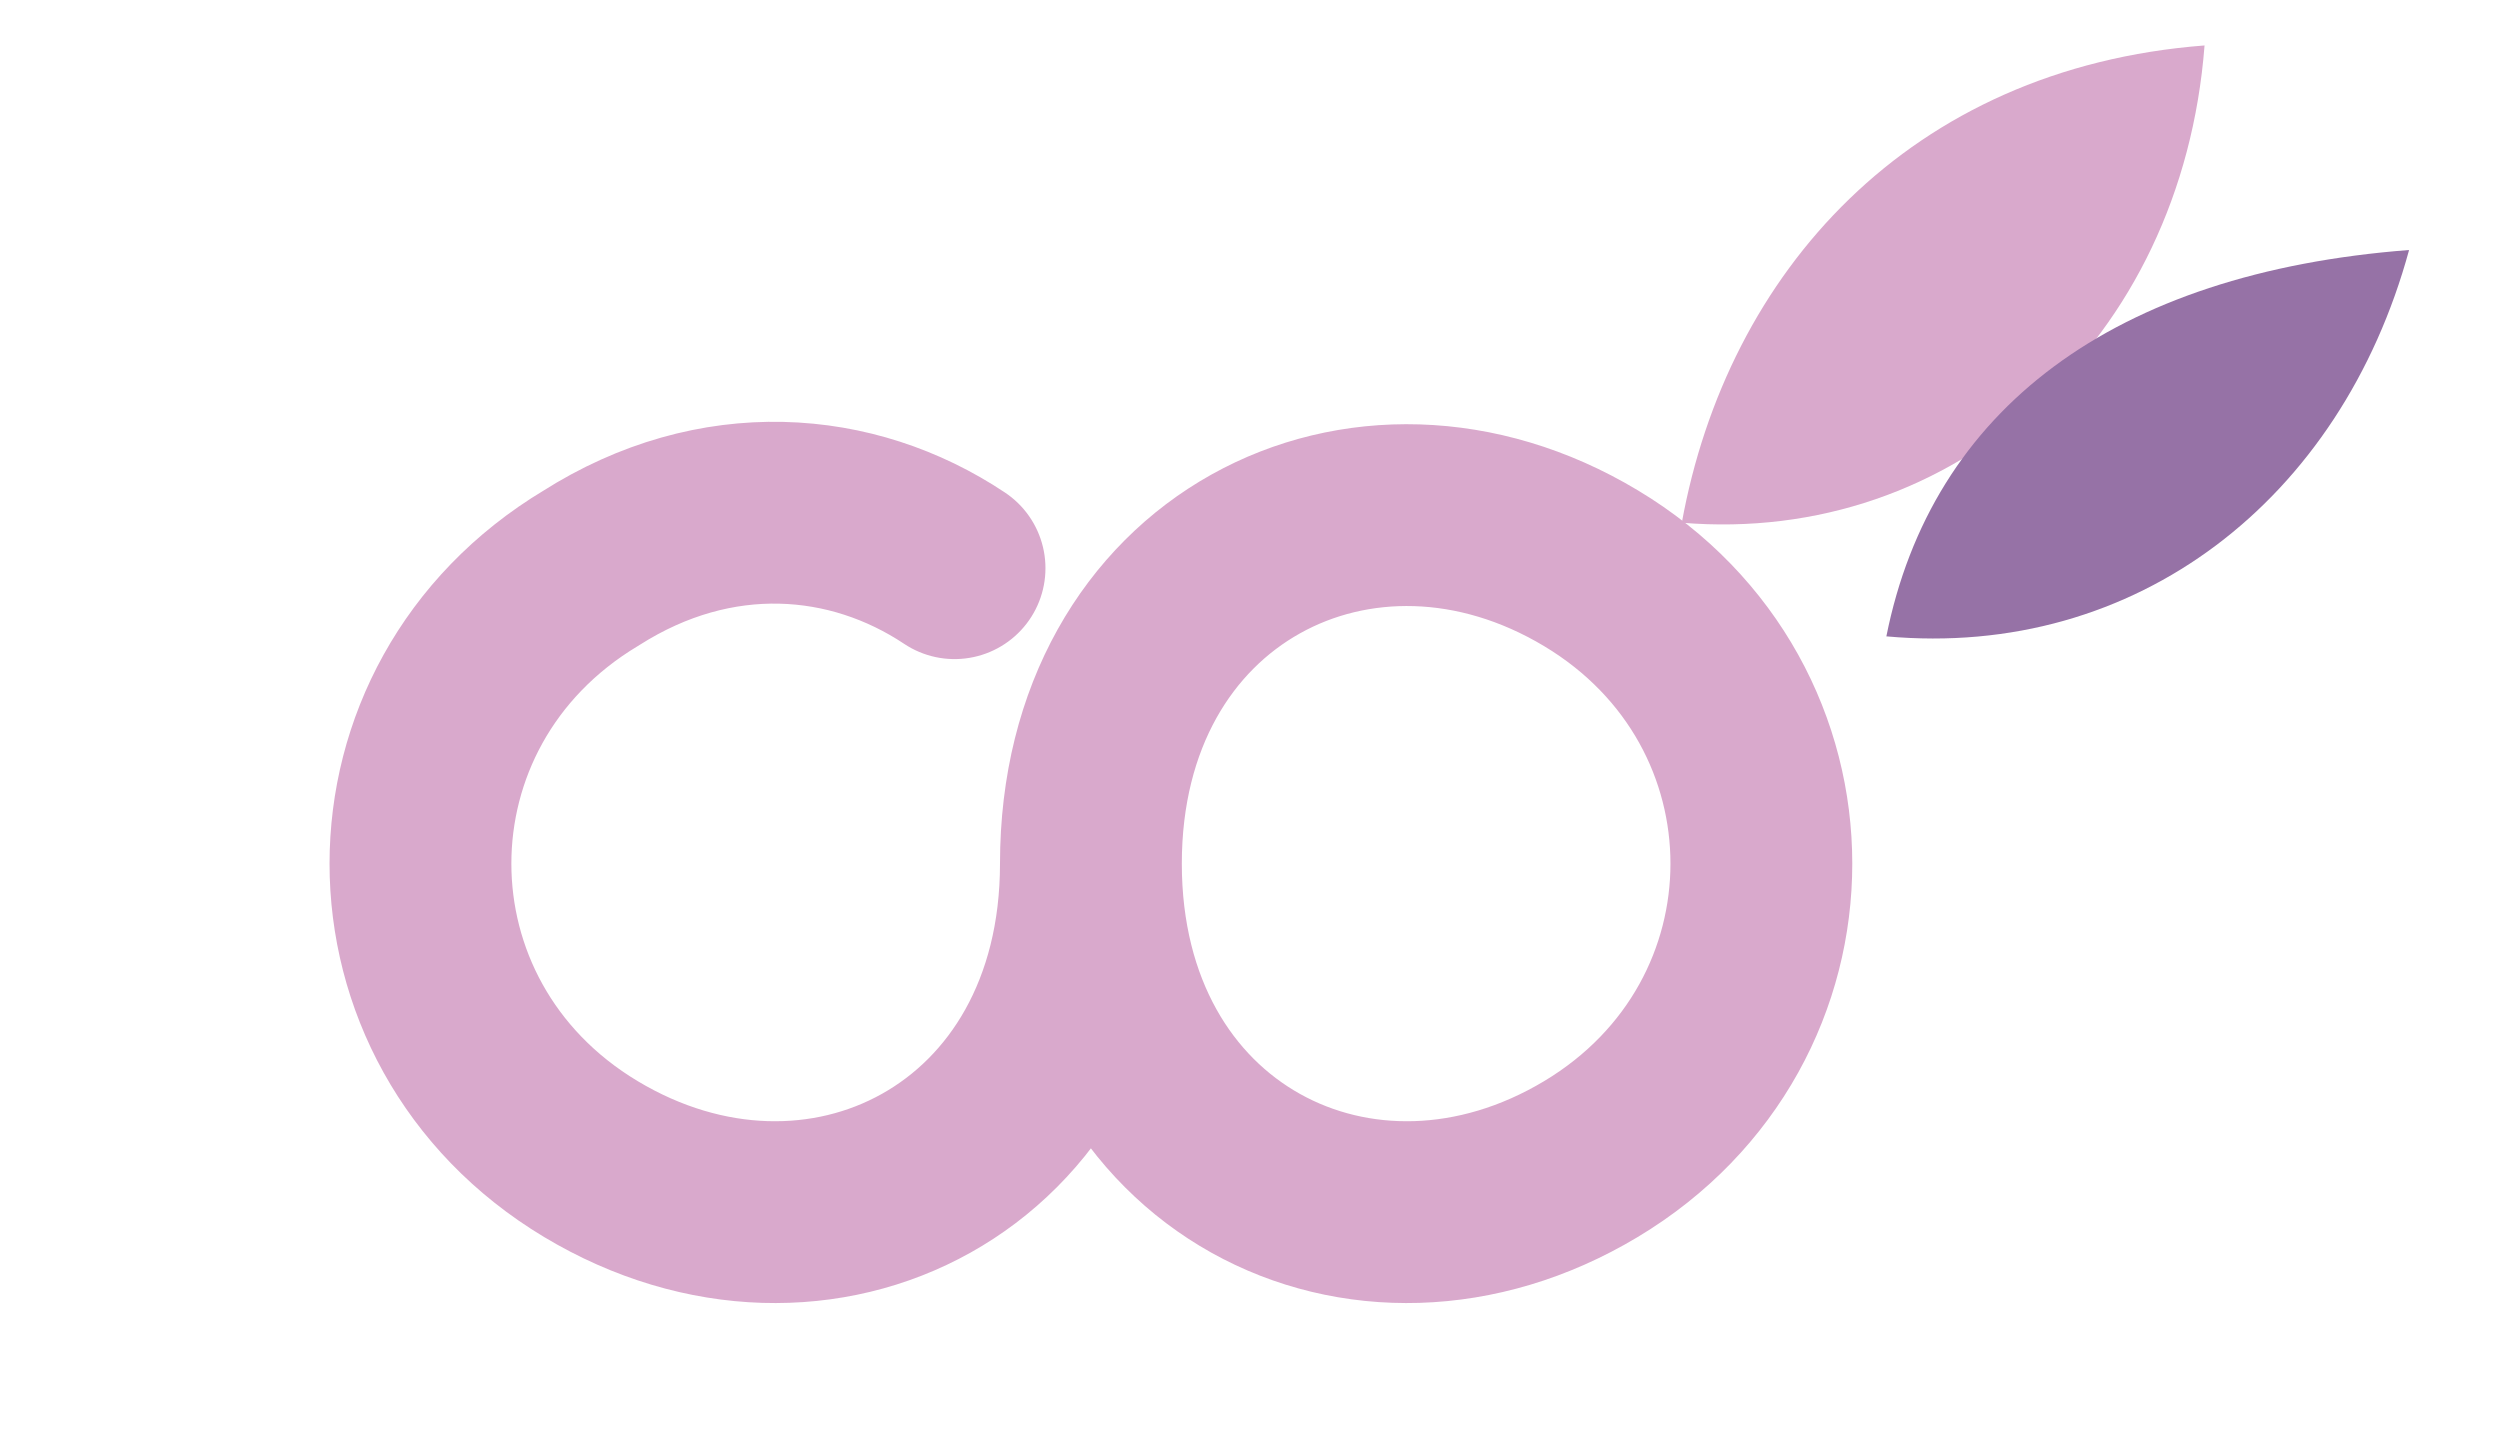
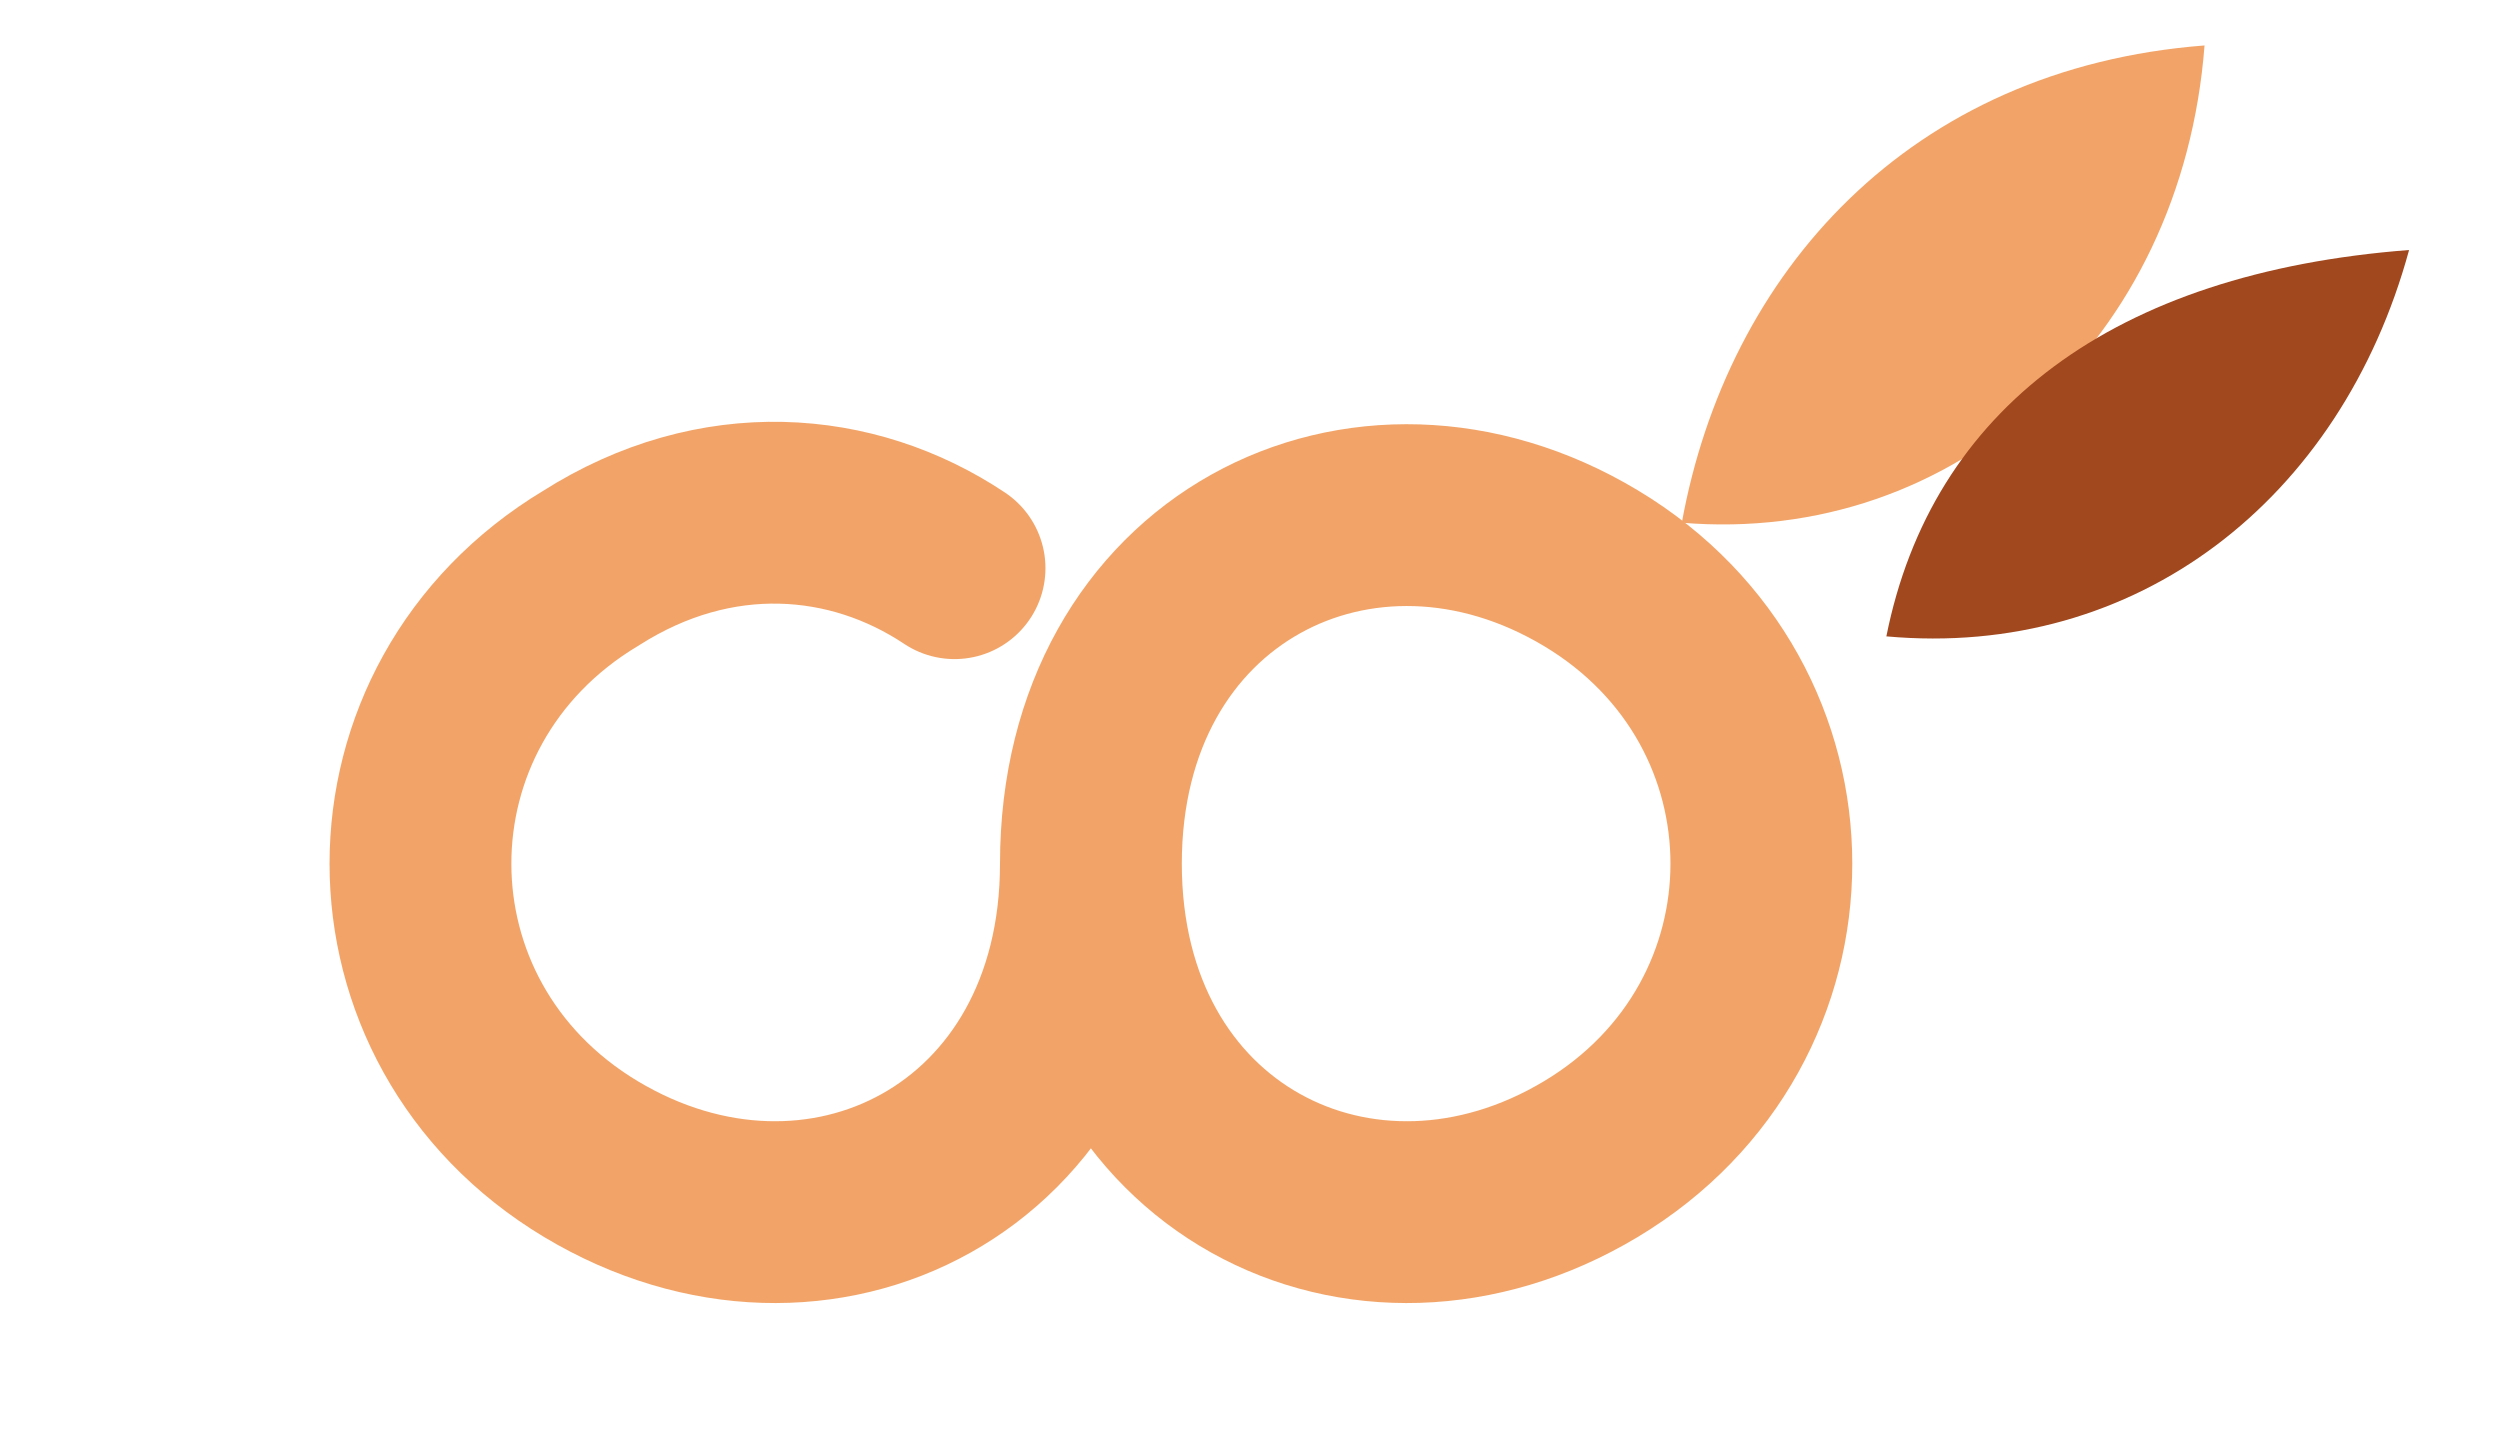
<svg xmlns="http://www.w3.org/2000/svg" viewBox="0 0 220 128" role="img" aria-label="COKEY">
-   <path d="M84 50 C75 44 63 43 52 50 C32 62 32 90 52 102 C72 114 96 102 96 76 C96 50 120 38 140 50 C160 62 160 90 140 102 C120 114 96 102 96 76" fill="none" stroke="#D9A9CC" stroke-width="16" stroke-linecap="round" stroke-linejoin="round" />
-   <path d="M148 46 C152 24 168 6 194 4 C192 30 172 48 148 46 Z" fill="#D9A9CC" />
-   <path d="M166 56 C170 36 186 24 212 22 C206 44 188 58 166 56 Z" fill="#9672A6" />
+   <path d="M84 50 C75 44 63 43 52 50 C32 62 32 90 52 102 C72 114 96 102 96 76 C96 50 120 38 140 50 C160 62 160 90 140 102 C120 114 96 102 96 76" fill="none" stroke="#F2A468" stroke-width="16" stroke-linecap="round" stroke-linejoin="round" />
+   <path d="M148 46 C152 24 168 6 194 4 C192 30 172 48 148 46 Z" fill="#F2A468" />
+   <path d="M166 56 C170 36 186 24 212 22 C206 44 188 58 166 56 Z" fill="#A1481F" />
</svg>
